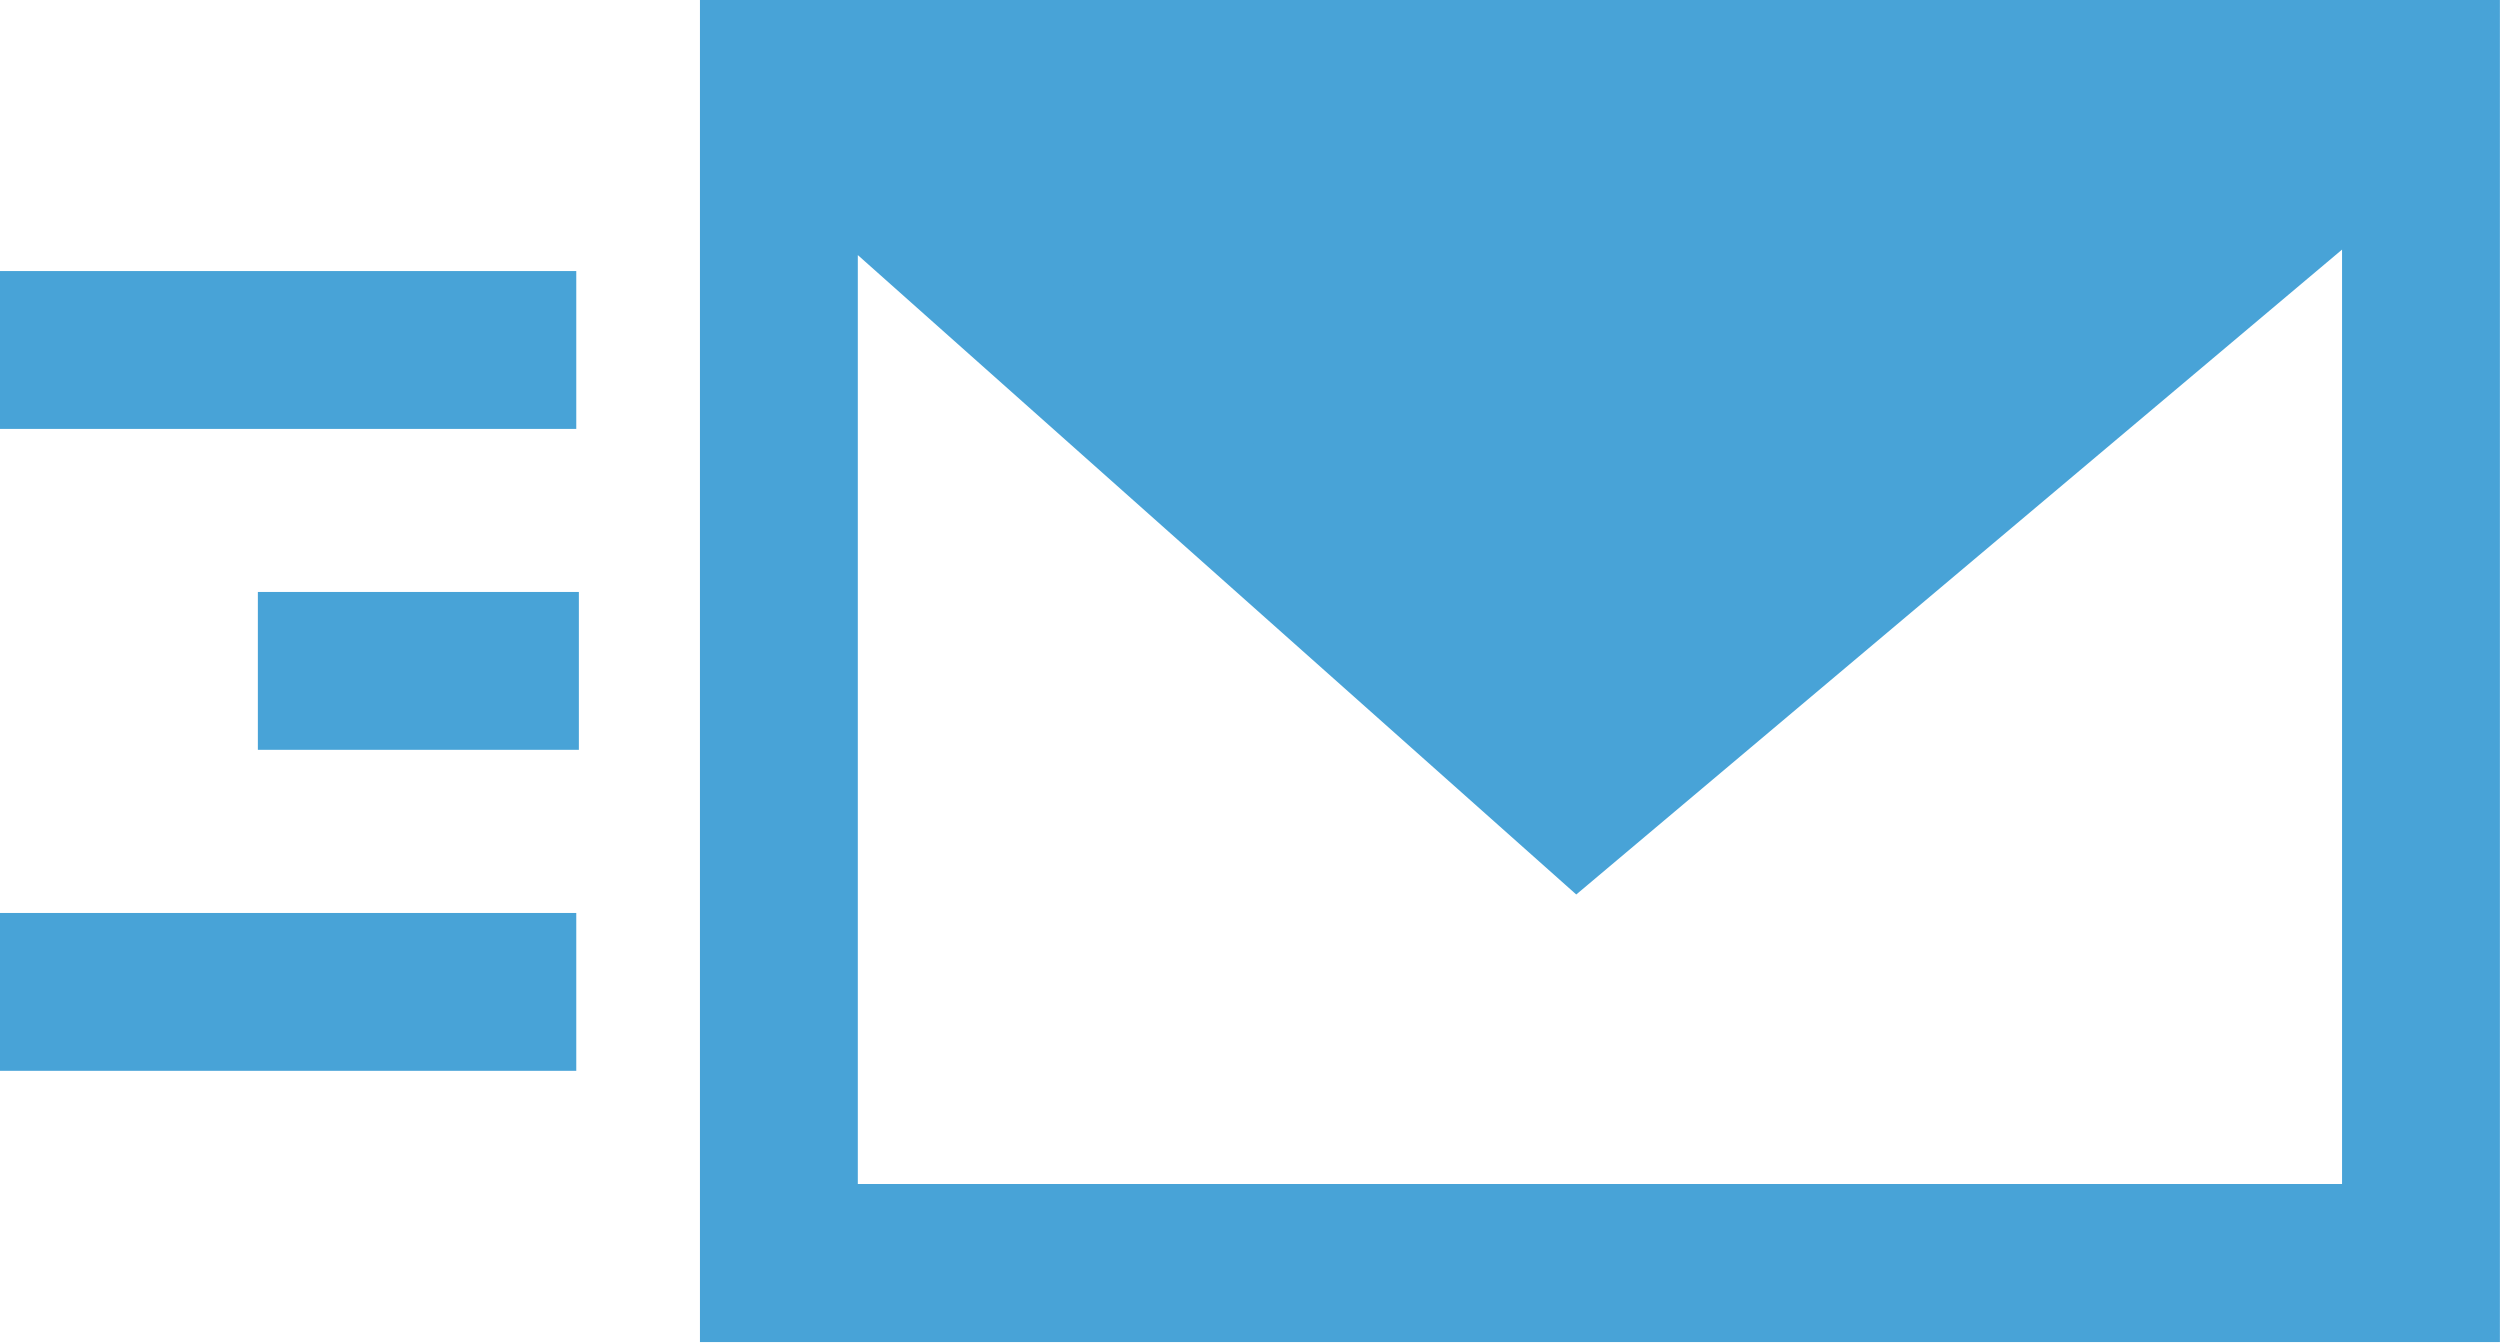
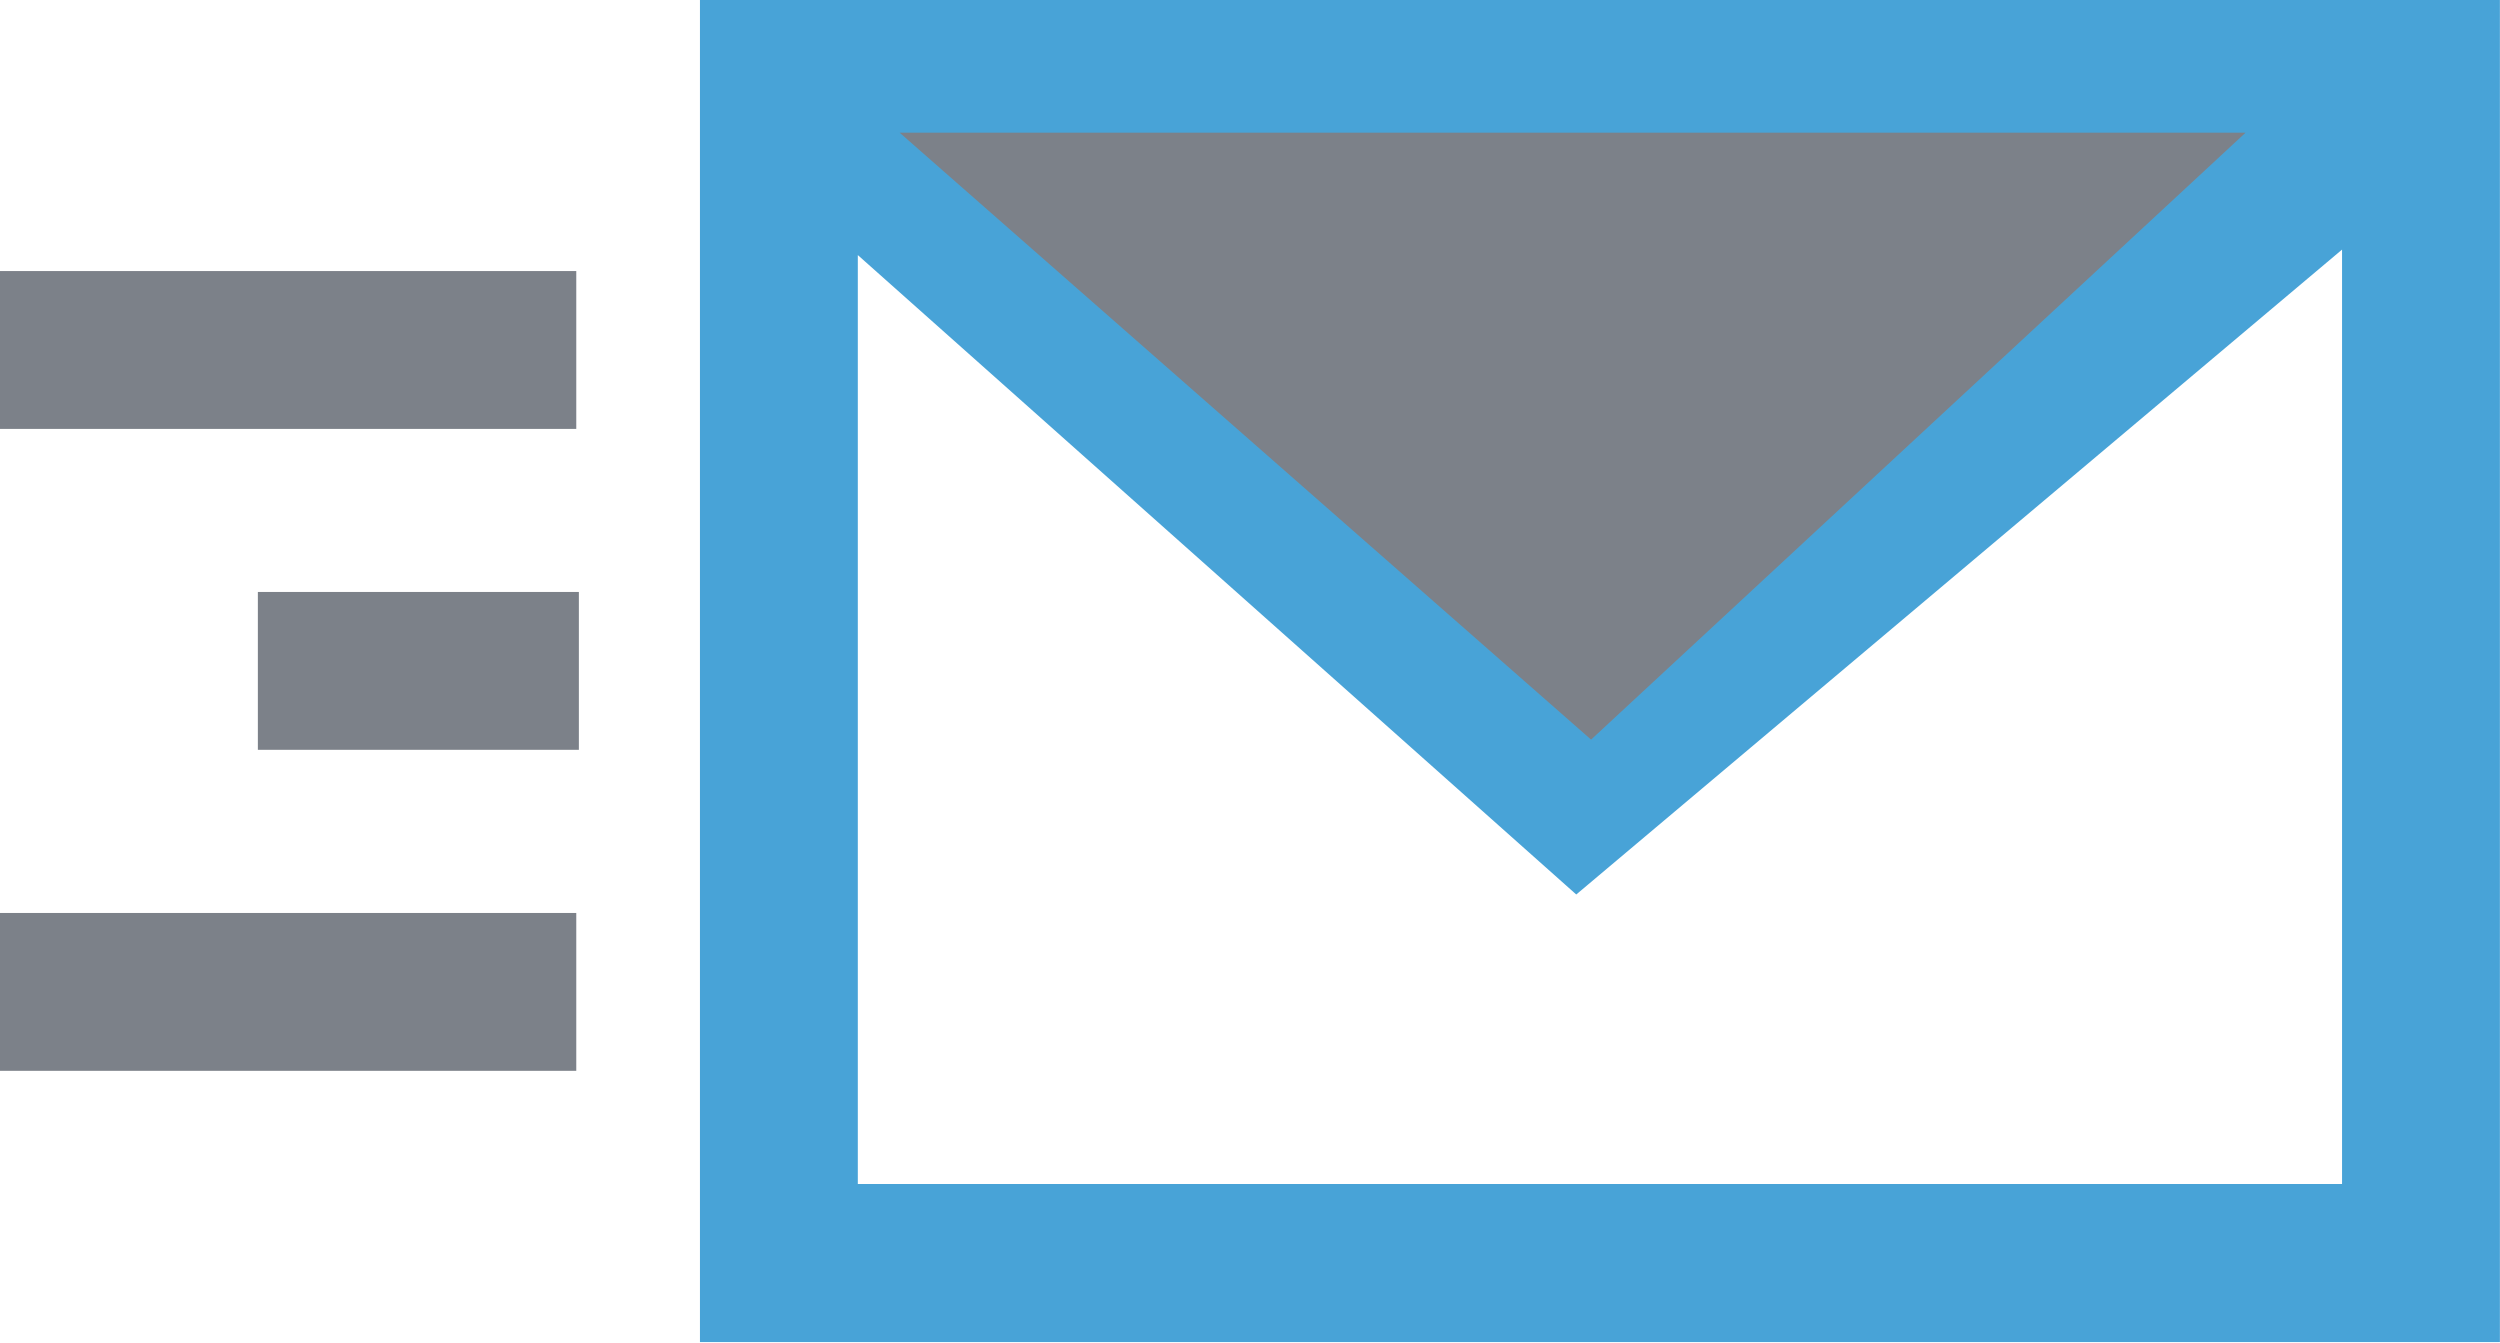
<svg xmlns="http://www.w3.org/2000/svg" width="25.973" height="13.943" viewBox="0 0 25.973 13.943">
  <g id="Group_56040" data-name="Group 56040" transform="translate(-30 -947.613)">
    <g id="Group_56039" data-name="Group 56039" transform="translate(-54 810.414)">
      <path id="Path_170646" data-name="Path 170646" d="M251.66,138.019v-.82h-18.7v13.943h18.7Zm-3.062.82-6.507,5.5-6.151-5.5ZM250.02,149.5H234.6v-9.651l7.464,6.643,7.956-6.7Z" transform="translate(-141.688)" fill="#48a3d7" />
    </g>
-     <path id="Path_170647" data-name="Path 170647" d="M138.88,263.2h3.335v1.64H138.88Z" transform="translate(-106.201 690.563)" fill="#48a3d7" />
-     <path id="Path_170648" data-name="Path 170648" d="M84,331.52h5.987v1.64H84Z" transform="translate(-54 625.578)" fill="#48a3d7" />
-     <path id="Path_170649" data-name="Path 170649" d="M84,194.88h5.987v1.64H84Z" transform="translate(-54 755.549)" fill="#48a3d7" />
-     <path id="Path_170650" data-name="Path 170650" d="M-11557.654-4013.009h13.984l-6.8,6.306Z" transform="translate(11597 4962)" fill="#48a3d7" />
+     <path id="Path_170647" data-name="Path 170647" d="M138.88,263.2h3.335v1.64H138.88Z" transform="translate(-106.201 690.563)" fill="#7c8189" />
+     <path id="Path_170648" data-name="Path 170648" d="M84,331.52h5.987v1.64H84Z" transform="translate(-54 625.578)" fill="#7c8189" />
+     <path id="Path_170649" data-name="Path 170649" d="M84,194.88h5.987v1.64H84Z" transform="translate(-54 755.549)" fill="#7c8189" />
+     <path id="Path_170650" data-name="Path 170650" d="M-11557.654-4013.009h13.984l-6.8,6.306Z" transform="translate(11597 4962)" fill="#7c8189" />
  </g>
</svg>
